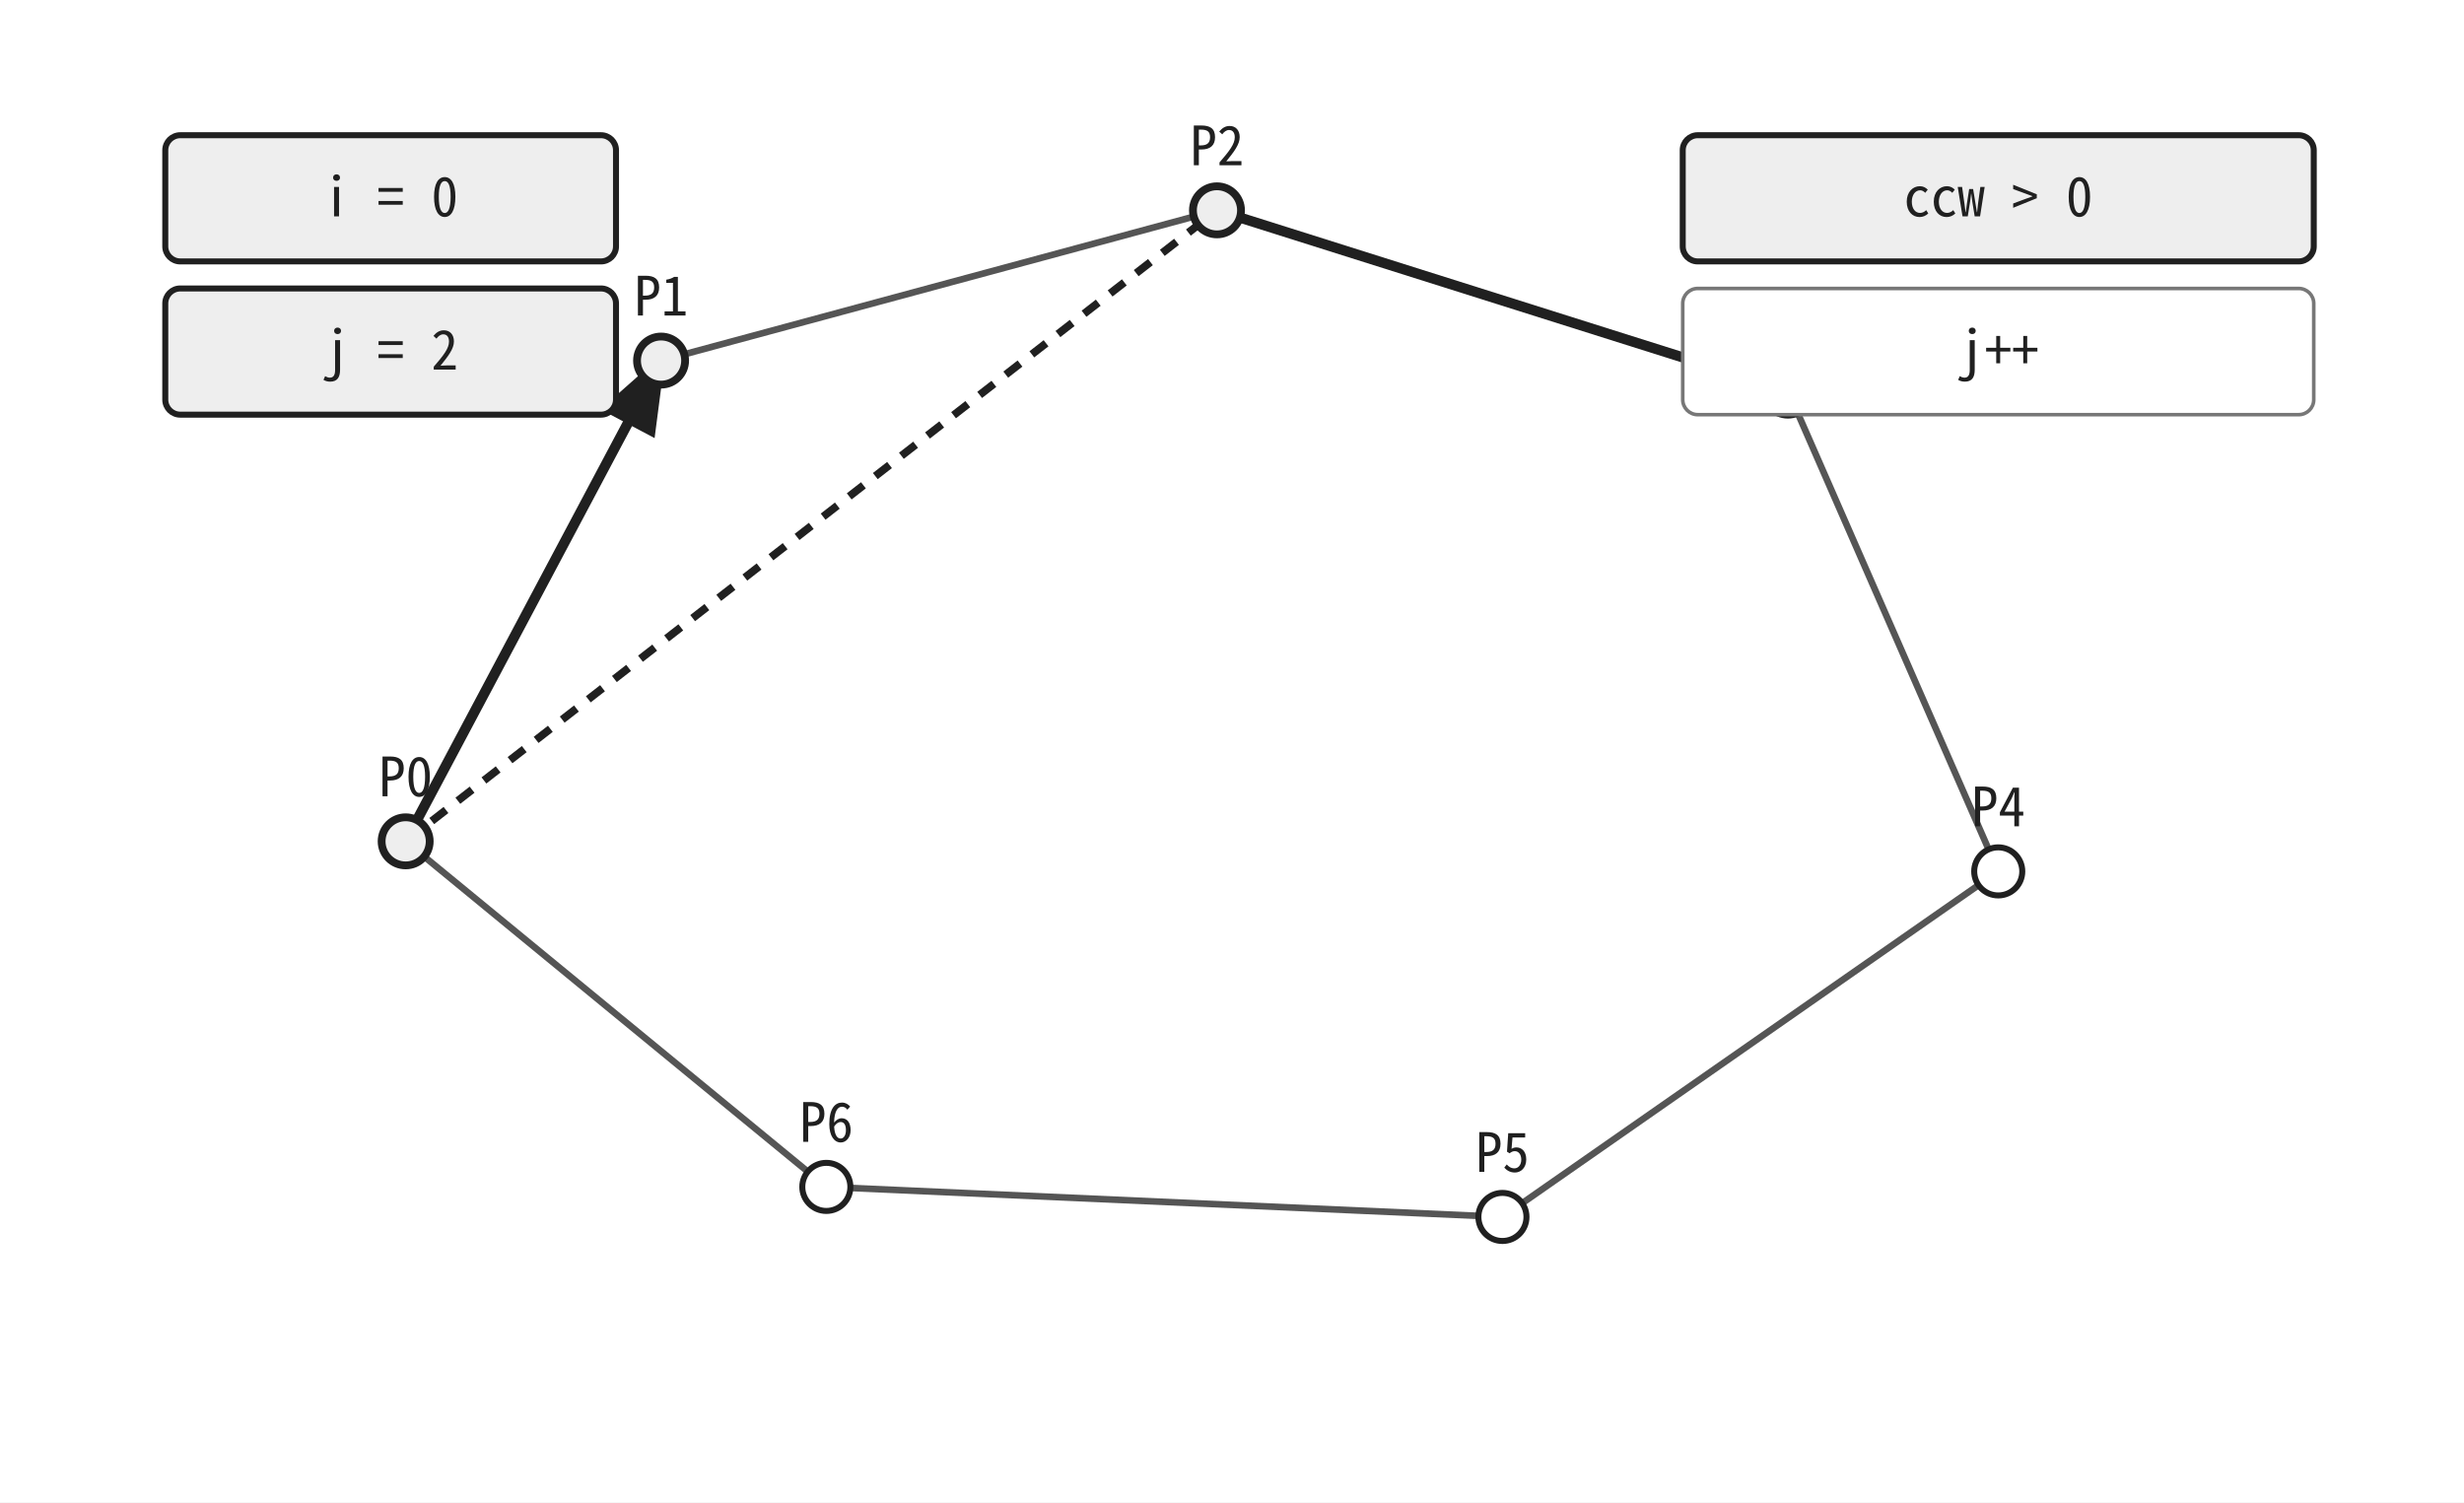
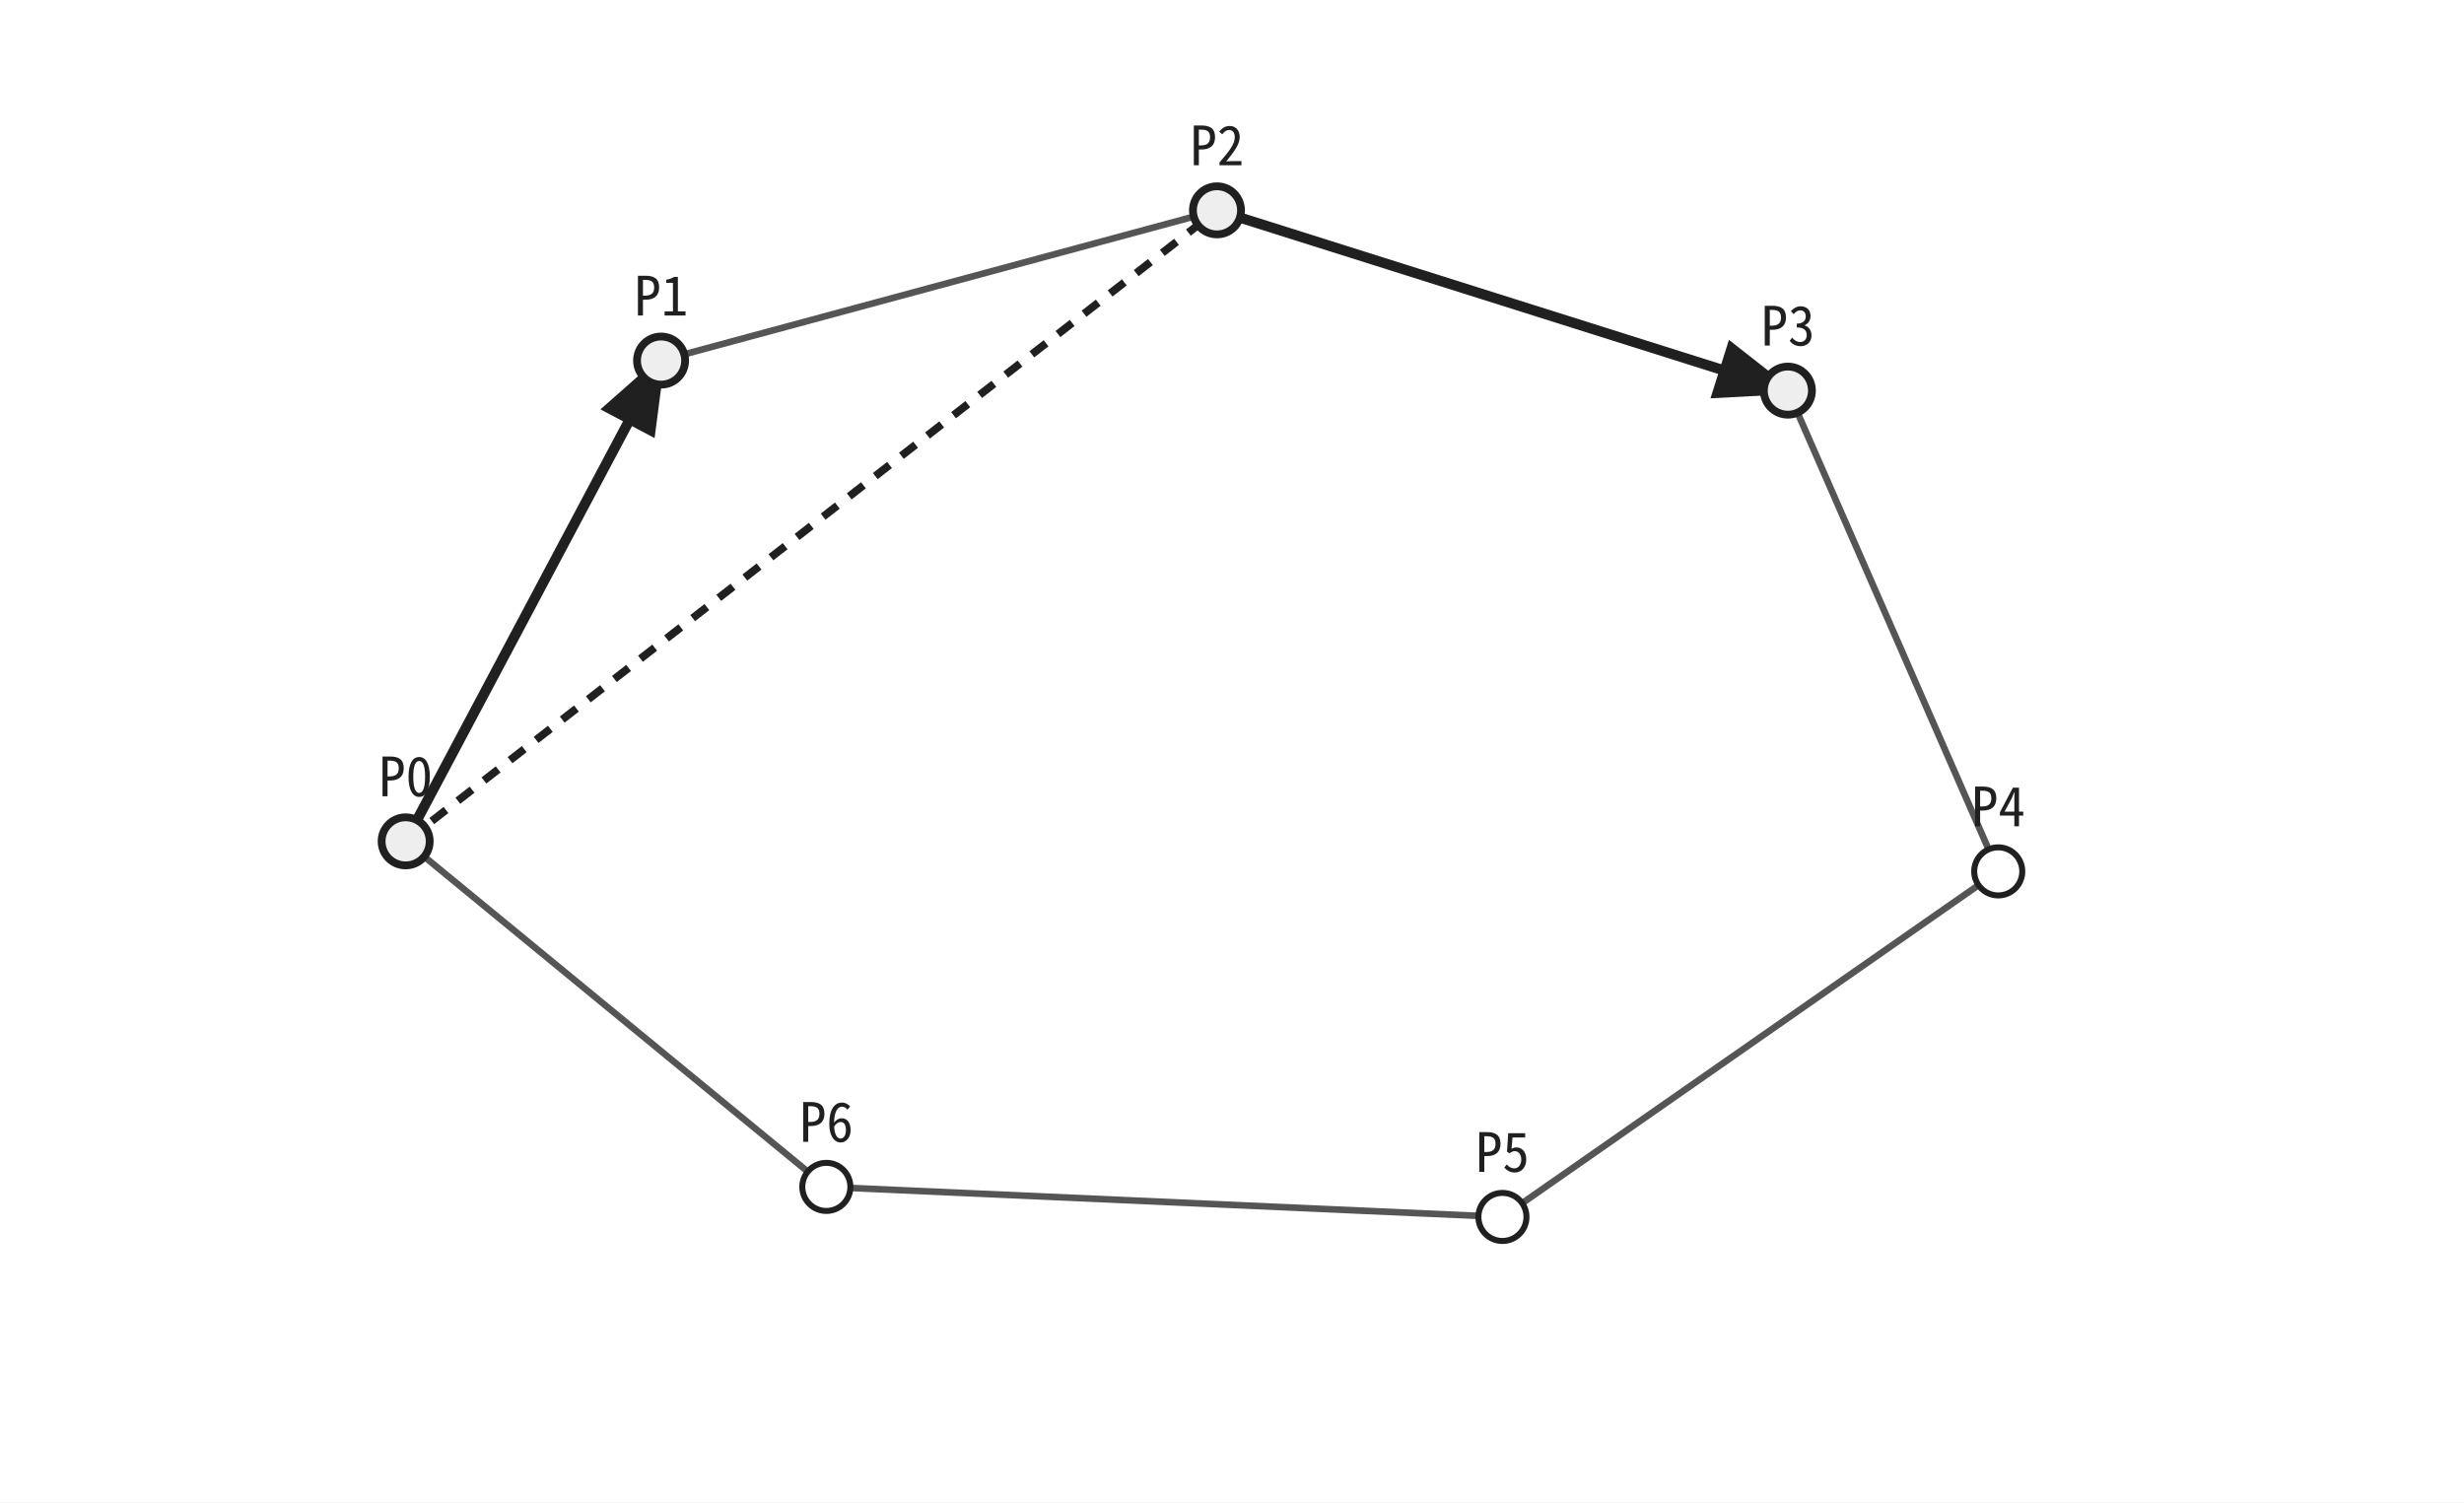
<svg xmlns="http://www.w3.org/2000/svg" width="820" height="500" viewBox="0 0 820 500">
  <rect width="100%" height="100%" fill="white" />
  <style>
text{font-family:"JetBrains Mono","Consolas","Noto Sans Mono CJK KR",monospace;fill:#202020}
.label{font-size:18px}.small{font-size:14px;fill:#555}.tiny{font-size:13px;fill:#555}
.point{fill:white;stroke:#202020;stroke-width:2}.pointHi{fill:#eee;stroke:#202020;stroke-width:2.6}
.poly{fill:none;stroke:#555;stroke-width:2.2}
.edge{fill:none;stroke:#888;stroke-width:1.8}.edgeHi{fill:none;stroke:#202020;stroke-width:3.4;marker-end:url(#arrow)}
.pair{fill:none;stroke:#202020;stroke-width:2.6;stroke-dasharray:6 5}
- .box{fill:white;stroke:#777;stroke-width:1.2;rx:5}.boxHi{fill:#eee;stroke:#202020;stroke-width:2;rx:5}
- .cell{fill:white;stroke:#777;stroke-width:1.2}.cellHi{fill:#eee;stroke:#202020;stroke-width:2}
.arrow{fill:none;stroke:#202020;stroke-width:1.7;marker-end:url(#arrow)}
</style>
  <defs>
    <marker id="arrow" markerWidth="9" markerHeight="9" refX="7" refY="3" orient="auto">
      <path d="M0,0 L0,6 L8,3 z" fill="#202020" />
    </marker>
  </defs>
  <polyline points="135,280 220,120 405,70 595,130 665,290 500,405 275,395 135,280" class="poly" />
  <line x1="135" y1="280" x2="220" y2="120" class="edgeHi" />
  <line x1="405" y1="70" x2="595" y2="130" class="edgeHi" />
  <line x1="135" y1="280" x2="405" y2="70" class="pair" />
  <circle cx="135" cy="280" r="8" class="pointHi" />
  <text x="135" y="265" text-anchor="middle" class="label">P0</text>
  <circle cx="220" cy="120" r="8" class="pointHi" />
  <text x="220" y="105" text-anchor="middle" class="label">P1</text>
  <circle cx="405" cy="70" r="8" class="pointHi" />
  <text x="405" y="55" text-anchor="middle" class="label">P2</text>
  <circle cx="595" cy="130" r="8" class="pointHi" />
  <text x="595" y="115" text-anchor="middle" class="label">P3</text>
  <circle cx="665" cy="290" r="8" class="point" />
  <text x="665" y="275" text-anchor="middle" class="label">P4</text>
  <circle cx="500" cy="405" r="8" class="point" />
  <text x="500" y="390" text-anchor="middle" class="label">P5</text>
  <circle cx="275" cy="395" r="8" class="point" />
  <text x="275" y="380" text-anchor="middle" class="label">P6</text>
-   <rect x="55" y="45" width="150" height="42" class="boxHi" />
-   <text x="130.0" y="72.0" text-anchor="middle" class="label">i = 0</text>
-   <rect x="55" y="96" width="150" height="42" class="boxHi" />
-   <text x="130.0" y="123.0" text-anchor="middle" class="label">j = 2</text>
-   <rect x="560" y="45" width="210" height="42" class="boxHi" />
-   <text x="665.0" y="72.0" text-anchor="middle" class="label">ccw &gt; 0</text>
-   <rect x="560" y="96" width="210" height="42" class="box" />
-   <text x="665.0" y="123.0" text-anchor="middle" class="label">j++</text>
</svg>
